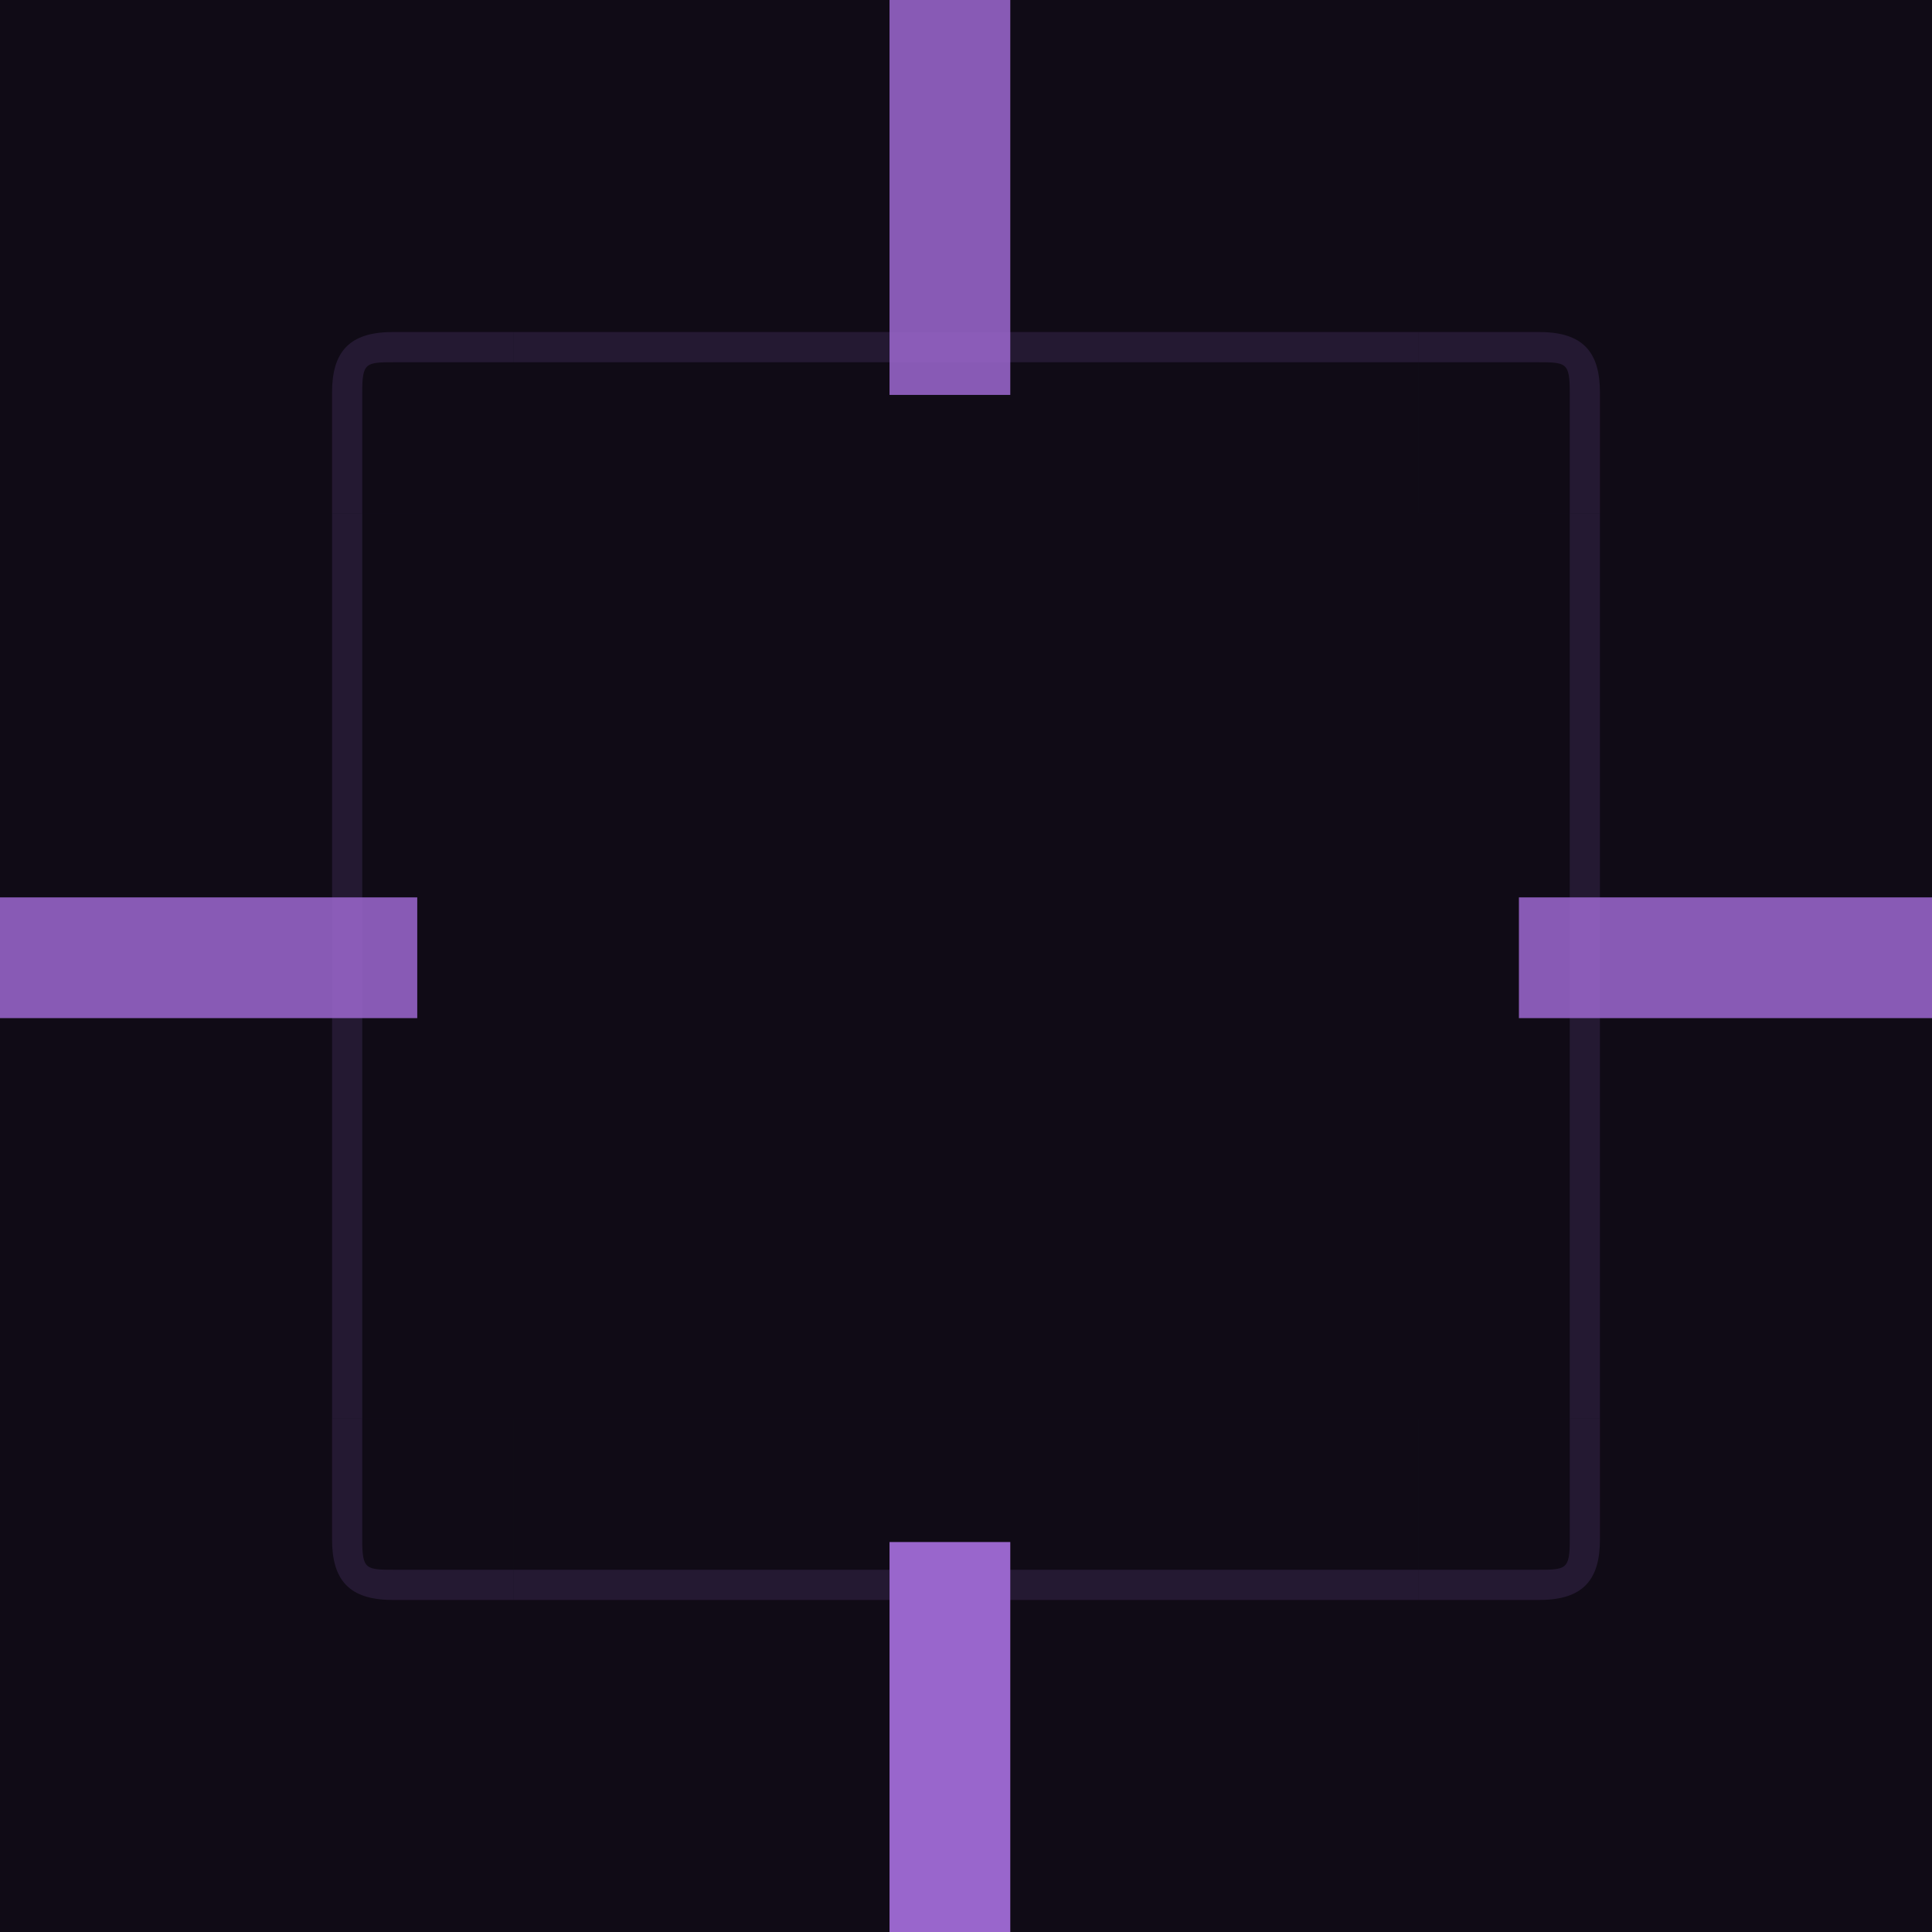
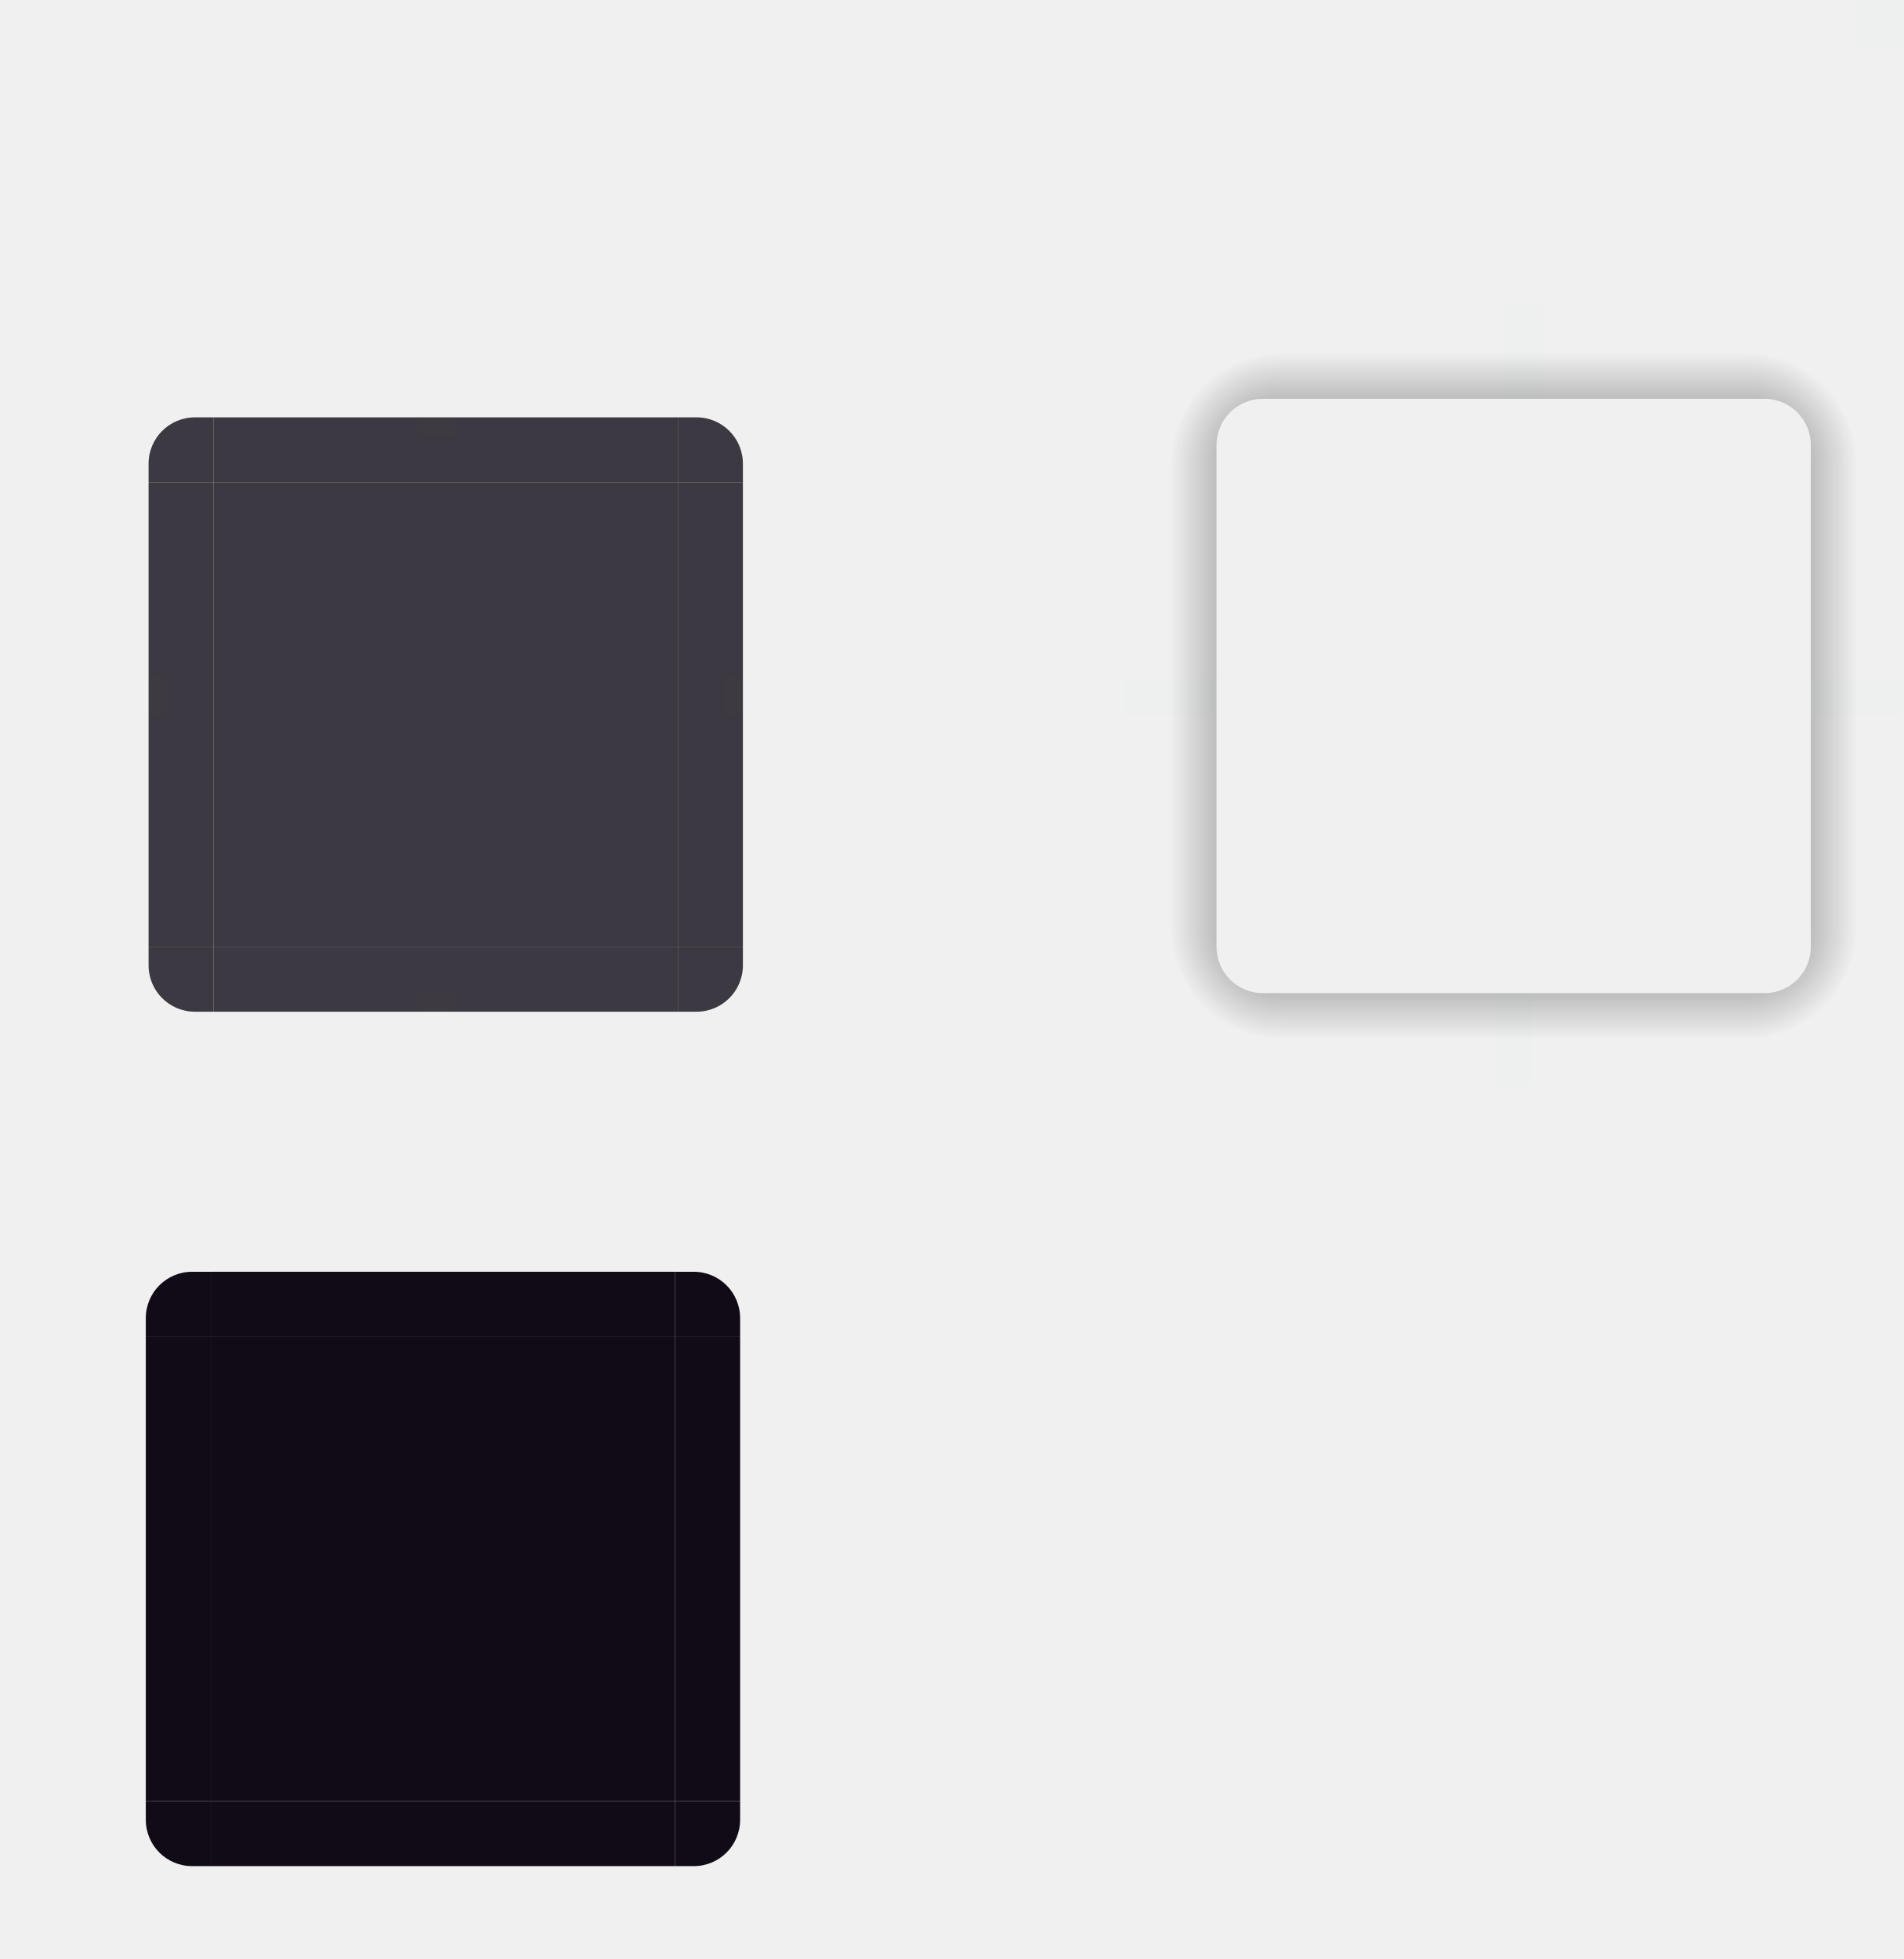
- <svg xmlns="http://www.w3.org/2000/svg" xmlns:xlink="http://www.w3.org/1999/xlink" version="1.0" width="64" height="64" id="svg3642">
+ <svg xmlns="http://www.w3.org/2000/svg" xmlns:xlink="http://www.w3.org/1999/xlink" id="svg3642" width="205" height="210.939" version="1">
  <defs id="defs3644">
-     <linearGradient id="linearGradient11994">
-       <stop id="stop11996" style="stop-color:#b4e6ed;stop-opacity:1" offset="0" />
-       <stop id="stop11998" style="stop-color:#ffffff;stop-opacity:1" offset="1" />
+     <radialGradient id="radialGradient4263" cx="984" cy="905.362" r="8.5" fx="984" fy="905.362" gradientTransform="matrix(-1.411767,-9.899721e-6,9.8996845e-6,-1.411762,1527.17,1378.105)" gradientUnits="userSpaceOnUse" xlink:href="#linearGradient4465" />
+     <linearGradient id="linearGradient4465">
+       <stop id="stop4467" offset="0" style="stop-color:#000000;stop-opacity:0.51" />
+       <stop id="stop4469" offset="1" style="stop-color:#000000;stop-opacity:0" />
    </linearGradient>
-     <linearGradient x1="25.131" y1="65.607" x2="25.099" y2="23.845" id="linearGradient12000" xlink:href="#linearGradient11994" gradientUnits="userSpaceOnUse" />
+     <linearGradient id="linearGradient4259" x1="83.6" x2="83.6" y1="-969.362" y2="-957.362" gradientTransform="matrix(0.7142857,0,0,1,-317.7143,1250.362)" gradientUnits="userSpaceOnUse" xlink:href="#linearGradient4465" />
+     <radialGradient id="radialGradient3382" cx="984" cy="905.362" r="8.5" fx="984" fy="905.362" gradientTransform="matrix(7.8257357e-6,1.411771,-1.411767,7.8257123e-6,1466.152,-1289.251)" gradientUnits="userSpaceOnUse" xlink:href="#linearGradient4465" />
+     <linearGradient id="linearGradient4452" x1="-260" x2="-260" y1="281" y2="293" gradientUnits="userSpaceOnUse" xlink:href="#linearGradient4465" />
+     <radialGradient id="radialGradient4255" cx="982.909" cy="906.453" r="8.5" fx="982.909" fy="906.453" gradientTransform="matrix(1.411758,5.5406049e-6,-5.5406032e-6,1.411757,-1199.624,-1229.758)" gradientUnits="userSpaceOnUse" xlink:href="#linearGradient4465" />
+     <radialGradient id="radialGradient4275" cx="984" cy="905.362" r="8.5" fx="984" fy="905.362" gradientTransform="matrix(-1.6187099e-5,-1.411757,1.411777,-1.618734e-5,-1140.154,1439.122)" gradientUnits="userSpaceOnUse" xlink:href="#linearGradient4465" />
+     <linearGradient id="linearGradient4385" x1="83.6" x2="83.6" y1="-969.362" y2="-957.362" gradientTransform="matrix(0.7142857,0,0,1,-317.7143,1250.362)" gradientUnits="userSpaceOnUse" xlink:href="#linearGradient4465" />
+     <linearGradient id="linearGradient4387" x1="83.6" x2="83.6" y1="-969.362" y2="-957.362" gradientTransform="matrix(0.7142857,0,0,1,-317.7143,1250.362)" gradientUnits="userSpaceOnUse" xlink:href="#linearGradient4465" />
  </defs>
-   <rect width="64" height="64" x="0" y="0" id="rect3966" style="fill:#100b16;fill-opacity:1;stroke:none;opacity:1" />
-   <g transform="translate(-1453.445,-465.2191)" id="g4418" style="display:none" />
-   <g transform="translate(-1453.445,-465.2191)" id="layer2" style="display:inline" />
-   <g transform="translate(975.6159,-1945.099)" id="g2424" style="display:none" />
-   <g transform="translate(975.6159,-1945.099)" id="g2426" style="display:inline" />
-   <g transform="translate(1021.594,-976.2358)" id="g3429" />
-   <g transform="translate(2807.884,-592.7777)" id="g19758" />
-   <g transform="translate(3912.709,-1471.047)" id="g3935" />
-   <g transform="translate(1514.84,-1486.394)" id="g8459" />
-   <g transform="translate(164.0222,-157.7826)" id="g28391" />
-   <g transform="translate(1268.847,-1036.052)" id="g28393" />
-   <g transform="translate(-1129.022,-1051.399)" id="g28395" />
-   <g transform="translate(2310.522,-165.7826)" id="g6598" />
-   <g transform="translate(3415.347,-1044.052)" id="g6640" />
-   <g transform="translate(1017.478,-1059.399)" id="g6716" />
-   <g transform="matrix(1,0,0,-1,-153.4451,295.1744)" id="g6850" style="opacity:0.459" />
-   <text x="70.555" y="-207.857" id="text6990" xml:space="preserve" style="font-size:14px;font-style:normal;font-variant:normal;font-weight:bold;font-stretch:normal;text-align:justify;line-height:125%;writing-mode:lr-tb;text-anchor:start;fill:#000000;fill-opacity:1;stroke:none;font-family:Gill Sans">
-     <tspan x="70.555" y="-207.857" id="tspan6992" />
-   </text>
-   <rect width="80.153" height="73.385" x="-34.899" y="82.092" id="rect3791" style="opacity:0.65;fill:#ffffff;fill-opacity:0" />
-   <g id="left">
-     <path d="m 17,17 v 30 h -6 c -0.002,-0.05 0,-0.094 0,-0.144 V 17.144 C 11,17.094 10.998,17.05 11,17 Z" id="path10432" style="opacity:0.8;fill:#100b16;fill-opacity:1;fill-rule:nonzero;stroke:none;stroke-width:1" />
-     <path d="m 11,17 0,30 1,0 c 3.33e-4,-0.05 0,-0.094 0,-0.144 L 12,17.144 C 12,17.094 12,17.05 12,17 l -1,0 z" id="path5152" style="opacity:1;fill:#241932;fill-opacity:1;fill-rule:nonzero;stroke:none" />
-     <g transform="matrix(0.75,0,0,1.000002,2.5,-3.23e-5)" id="left-2" />
-     <g id="g8424" />
+   <rect style="opacity:0.8;fill:#100b16;fill-opacity:1;stroke:none" id="center" width="50" height="50" x="23" y="51.94" />
+   <g id="bottomleft" transform="translate(6,34.93893)">
+     <path style="color:#383c4a;opacity:0.8;fill:#100b16;fill-opacity:1;stroke:none" id="path87" d="m 17,74 v -7 h -7 v 2 c 0,2.77 2.23,5 5,5 z" />
  </g>
-   <g transform="translate(-1919.565,-153.3622)" id="g4240" style="display:none" />
-   <g transform="translate(-1919.565,-153.3622)" id="g4242" style="display:inline" />
-   <g transform="translate(509.496,-1633.242)" id="g4244" style="display:none" />
-   <g transform="translate(509.496,-1633.242)" id="g4246" style="display:inline" />
-   <g transform="translate(555.4738,-664.3789)" id="g4248" />
-   <g transform="translate(2341.764,-280.9208)" id="g4250" />
-   <g transform="translate(3446.59,-1159.19)" id="g4252" />
-   <g transform="translate(1048.72,-1174.537)" id="g4254" />
-   <g transform="translate(-302.0977,154.0743)" id="g4256" />
-   <g transform="translate(802.7275,-724.1951)" id="g4258" />
-   <g transform="translate(-1595.142,-739.5423)" id="g4260" />
-   <g transform="translate(1844.402,146.0743)" id="g4262" />
-   <g transform="translate(2949.227,-732.1951)" id="g4264" />
-   <g transform="translate(551.3578,-747.5423)" id="g4266" />
-   <g transform="matrix(1,0,0,-1,-619.565,607.0312)" id="g4268" style="opacity:0.459" />
-   <text x="-395.565" y="104" id="text4270" xml:space="preserve" style="font-size:14px;font-style:normal;font-variant:normal;font-weight:bold;font-stretch:normal;text-align:justify;line-height:125%;writing-mode:lr-tb;text-anchor:start;fill:#000000;fill-opacity:1;stroke:none;font-family:Gill Sans">
-     <tspan x="-395.565" y="104" id="tspan4272" />
-   </text>
-   <g transform="translate(680.9903,-496.2927)" id="g4239">
-     <g id="g4241" />
+   <g id="left" transform="translate(6,34.93893)">
+     <g id="shadow-left-3" transform="matrix(-1,0,0,1,298,-240)">
+       <rect id="rect33" width="7" height="1" x="278" y="257" transform="translate(3,2)" style="fill:#3498db;fill-opacity:0" />
+     </g>
+     <path style="color:#383c4a;opacity:0.8;fill:#100b16;fill-opacity:1;stroke:none" id="path71" d="m 10,17 v 50 l 7,10e-6 v -50 z" />
  </g>
-   <g transform="translate(-1474.51,-723.6549)" id="g5306" style="display:none" />
-   <g transform="translate(-1474.51,-723.6549)" id="g5308" style="display:inline" />
-   <g transform="translate(954.5513,-2203.534)" id="g5310" style="display:none" />
-   <g transform="translate(954.5513,-2203.534)" id="g5312" style="display:inline" />
-   <g transform="translate(1000.529,-1234.672)" id="g5314" />
-   <g transform="translate(2786.82,-851.2136)" id="g5316" />
-   <g transform="translate(3891.645,-1729.483)" id="g5318" />
-   <g transform="translate(1493.775,-1744.83)" id="g5320" />
-   <g transform="translate(142.9576,-416.2185)" id="g5322" />
-   <g transform="translate(1247.783,-1294.488)" id="g5324" />
-   <g transform="translate(-1150.087,-1309.835)" id="g5326" />
-   <g transform="translate(2289.458,-424.2185)" id="g5328" />
-   <g transform="translate(3394.283,-1302.488)" id="g5330" />
-   <g transform="translate(996.4131,-1317.835)" id="g5332" />
-   <g transform="matrix(1,0,0,-1,-174.5097,36.73851)" id="g5334" style="opacity:0.459" />
-   <text x="49.49" y="-466.293" id="text5336" xml:space="preserve" style="font-size:14px;font-style:normal;font-variant:normal;font-weight:bold;font-stretch:normal;text-align:justify;line-height:125%;writing-mode:lr-tb;text-anchor:start;fill:#000000;fill-opacity:1;stroke:none;font-family:Gill Sans;-inkscape-font-specification:Bitstream Vera Sans Bold">
-     <tspan x="49.49" y="-466.293" id="tspan5338" />
-   </text>
-   <g transform="translate(-704.4041,-391.9218)" id="layer4" style="display:inline" />
-   <g transform="translate(-704.4041,-391.9218)" id="layer5" style="display:inline" />
-   <rect width="1" height="0" x="-790.873" y="-453.454" id="rect1327" style="opacity:0.578;fill:#ffffff;fill-opacity:1;fill-rule:nonzero;stroke:none" />
-   <rect width="1" height="0" x="-826" y="-480.982" id="rect2482" style="opacity:0.578;fill:#ffffff;fill-opacity:1;fill-rule:nonzero;stroke:none" />
-   <g transform="matrix(-0.782995,0,0,0.650879,-3307.796,132.3196)" id="g4640" style="opacity:0.402" />
-   <g transform="matrix(-0.782995,0,0,0.650879,-3307.796,132.3196)" id="g4646" style="opacity:0.402" />
-   <g transform="matrix(1,0,0,0.650879,-106.8333,139.6474)" id="g4730" style="opacity:0.402" />
-   <g transform="matrix(1,0,0,0.650879,-106.8333,139.6474)" id="g4748" style="opacity:0.402" />
-   <g transform="translate(-6850.427,-884.9056)" id="g5475" style="display:none" />
-   <g transform="translate(-6850.427,-884.9056)" id="g5477" style="display:inline" />
-   <g transform="translate(-4421.366,-2364.785)" id="g5479" style="display:none" />
-   <g transform="translate(-4421.366,-2364.785)" id="g5481" style="display:inline" />
-   <g transform="translate(-4375.388,-1395.922)" id="g5483" />
-   <g transform="translate(-2589.098,-1012.464)" id="g5485" />
-   <g transform="translate(-1484.272,-1890.734)" id="g5487" />
-   <g transform="translate(-3882.142,-1906.081)" id="g5489" />
-   <g transform="translate(-5232.96,-577.4692)" id="g5491" />
-   <g transform="translate(-4128.134,-1455.738)" id="g5493" />
-   <g transform="translate(-6526.004,-1471.086)" id="g5495" />
-   <g transform="translate(-3086.46,-585.4692)" id="g5497" />
-   <g transform="translate(-1981.634,-1463.738)" id="g5499" />
-   <g transform="translate(-4379.504,-1479.086)" id="g5501" />
-   <g transform="matrix(1,0,0,-1,-5550.427,-124.5122)" id="g5503" style="opacity:0.459" />
-   <text x="-5326.427" y="-627.543" id="text5505" xml:space="preserve" style="font-size:14px;font-style:normal;font-variant:normal;font-weight:bold;font-stretch:normal;text-align:justify;line-height:125%;writing-mode:lr-tb;text-anchor:start;fill:#000000;fill-opacity:1;stroke:none;font-family:Gill Sans;-inkscape-font-specification:Bitstream Vera Sans Bold">
-     <tspan x="-5326.427" y="-627.543" id="tspan5507" />
-   </text>
-   <g transform="translate(-2113.26,-233.5924)" id="g6557" style="display:none" />
-   <g transform="translate(-2113.26,-233.5924)" id="g6559" style="display:inline" />
-   <g transform="translate(315.8013,-1713.472)" id="g6561" style="display:none" />
-   <g transform="translate(315.8013,-1713.472)" id="g6563" style="display:inline" />
-   <g transform="translate(361.7791,-744.6091)" id="g6565" />
-   <g transform="translate(2148.07,-361.1511)" id="g6567" />
-   <g transform="translate(3252.895,-1239.42)" id="g6569" />
-   <g transform="translate(855.0251,-1254.768)" id="g6571" />
-   <g transform="translate(-495.7924,73.84401)" id="g6573" />
-   <g transform="translate(609.0328,-804.4253)" id="g6575" />
-   <g transform="translate(-1788.837,-819.7726)" id="g6577" />
-   <g transform="translate(1650.708,65.84401)" id="g6579" />
-   <g transform="translate(2755.533,-812.4253)" id="g6581" />
-   <g transform="translate(357.6631,-827.7726)" id="g6583" />
-   <g transform="matrix(1,0,0,-1,-813.2597,526.8011)" id="g6585" style="opacity:0.459" />
-   <text x="-589.26" y="23.77" id="text6588" xml:space="preserve" style="font-size:14px;font-style:normal;font-variant:normal;font-weight:bold;font-stretch:normal;text-align:justify;line-height:125%;writing-mode:lr-tb;text-anchor:start;fill:#000000;fill-opacity:1;stroke:none;font-family:Gill Sans;-inkscape-font-specification:Bitstream Vera Sans Bold">
-     <tspan x="-589.26" y="23.77" id="tspan6590" />
-   </text>
-   <g transform="translate(732.4903,-1527.404)" id="g8959" style="display:none" />
-   <g transform="translate(732.4903,-1527.404)" id="g8961" style="display:inline" />
-   <g transform="translate(3161.551,-3007.283)" id="g8963" style="display:none" />
-   <g transform="translate(3161.551,-3007.283)" id="g8965" style="display:inline" />
-   <g transform="translate(3207.529,-2038.42)" id="g8967" />
-   <g transform="translate(4993.82,-1654.962)" id="g8969" />
-   <g transform="translate(6098.645,-2533.232)" id="g8971" />
-   <g transform="translate(3700.775,-2548.579)" id="g8973" />
-   <g transform="translate(2349.958,-1219.967)" id="g8975" />
-   <g transform="translate(3454.783,-2098.237)" id="g8977" />
-   <g transform="translate(1056.913,-2113.584)" id="g8979" />
-   <g transform="translate(4496.458,-1227.967)" id="g8981" />
-   <g transform="translate(5601.283,-2106.237)" id="g8983" />
-   <g transform="translate(3203.413,-2121.584)" id="g8985" />
-   <g transform="matrix(1,0,0,-1,2032.49,-767.0102)" id="g9072" style="opacity:0.459" />
-   <text x="2256.49" y="-1270.042" id="text9074" xml:space="preserve" style="font-size:14px;font-style:normal;font-variant:normal;font-weight:bold;font-stretch:normal;text-align:justify;line-height:125%;writing-mode:lr-tb;text-anchor:start;fill:#000000;fill-opacity:1;stroke:none;font-family:Gill Sans;-inkscape-font-specification:Bitstream Vera Sans Bold">
-     <tspan x="2256.49" y="-1270.042" id="tspan9076" />
-   </text>
-   <g transform="matrix(1.000956,0,0,0.9142857,1.192658,5.124103)" id="center" style="fill:#ffffff;fill-opacity:1">
-     <g transform="matrix(1,0,0,0.9375,5.763612,8.301706)" id="center-9" style="fill:url(#linearGradient12000);fill-opacity:1">
-       <path d="m 10.027,5 0,35 29.973,0 0,-35 -29.973,0 z" id="path11378-0" style="opacity:0.8;fill:#100b16;fill-opacity:1;stroke:none" />
-       <g transform="matrix(1,0,0,1.061863,0,-0.3093188)" id="g5752" style="opacity:0.7;fill:url(#linearGradient12000);fill-opacity:1">
-         <g transform="matrix(-0.3126843,0,0,0.5775327,22.5409,10.66723)" id="g5229" style="fill:url(#linearGradient12000);fill-opacity:1" />
-         <g transform="matrix(-0.9987849,0,0,0.7641164,42.98854,-13.234)" id="g5352" style="fill:url(#linearGradient12000);fill-opacity:1" />
-         <g transform="matrix(-0.9607697,0,0,-1.469922,41.73403,103.4833)" id="g5352-1" style="fill:url(#linearGradient12000);fill-opacity:1" />
-       </g>
-       <g transform="matrix(-1,0,0,1.147758,50.02862,-3.569967)" id="g5769" style="opacity:0.7;fill:url(#linearGradient12000);fill-opacity:1">
-         <g transform="matrix(-0.3126843,0,0,0.5775327,22.536,10.66723)" id="g5771" style="fill:url(#linearGradient12000);fill-opacity:1" />
-         <g transform="matrix(-0.9987849,0,0,0.7641164,42.98854,-13.234)" id="g5781" style="fill:url(#linearGradient12000);fill-opacity:1" />
-         <g transform="matrix(-0.9607697,0,0,-0.8685485,41.73403,67.40113)" id="g5791" style="fill:url(#linearGradient12000);fill-opacity:1" />
-       </g>
+   <g id="right" transform="translate(6,34.93893)">
+     <g id="shadow-right-2" transform="translate(-214,-240)">
+       <rect id="rect47" width="7" height="1" x="278" y="257" transform="translate(3,2)" style="fill:#3498db;fill-opacity:0" />
    </g>
-     <g transform="matrix(1,0,0,0.21875,5.763612,11.8955)" id="g4980" style="fill:#313131;fill-opacity:1">
-       <g transform="matrix(1,0,0,1.061863,0,-0.3093188)" id="g4984" style="opacity:0.7;fill:#313131;fill-opacity:1">
-         <g transform="matrix(-0.3126843,0,0,0.5775327,22.5409,10.66723)" id="g4986" style="fill:#313131;fill-opacity:1" />
-         <g transform="matrix(-0.9987849,0,0,0.7641164,42.98854,-13.234)" id="g4988" style="fill:#313131;fill-opacity:1" />
-         <g transform="matrix(-0.9607697,0,0,-1.469922,41.73403,103.4833)" id="g4990" style="fill:#313131;fill-opacity:1" />
-       </g>
-       <g transform="matrix(-1,0,0,1.147758,50.02862,-3.569967)" id="g4992" style="opacity:0.7;fill:#313131;fill-opacity:1">
-         <g transform="matrix(-0.3126843,0,0,0.5775327,22.536,10.66723)" id="g4994" style="fill:#313131;fill-opacity:1" />
-         <g transform="matrix(-0.9987849,0,0,0.7641164,42.98854,-13.234)" id="g4996" style="fill:#313131;fill-opacity:1" />
-         <g transform="matrix(-0.9607697,0,0,-0.8685485,41.73403,67.40113)" id="g4998" style="fill:#313131;fill-opacity:1" />
-       </g>
+     <path style="color:#383c4a;opacity:0.8;fill:#100b16;fill-opacity:1;stroke:none" id="path79" d="m 74,17 v 50 l -7,1e-5 v -50 z" />
+   </g>
+   <g id="bottom" transform="translate(6,34.93893)">
+     <g id="shadow-bottom-9" transform="rotate(90,269,55)">
+       <rect id="rect41" width="7" height="1" x="278" y="257" transform="translate(3,2)" style="fill:#3498db;fill-opacity:0" />
    </g>
+     <path style="color:#383c4a;opacity:0.8;fill:#100b16;fill-opacity:1;stroke:none" id="path95" d="m 17,74 h 50 v -7 h -50 z" />
  </g>
-   <g transform="matrix(0.9989241,0,0,-1,0.05056921,64)" id="bottom">
-     <path d="M 47,17 H 16.968 v -6 c 9.936,-5e-5 19.94,0 29.888,0 0.05,0 0.094,-0.002 0.144,0 z" id="path7860" style="opacity:0.8;fill:#100b16;fill-opacity:1;fill-rule:nonzero;stroke:none;stroke-width:1" />
-     <path d="m 47,12 -30.032,0 0,-1 c 9.936,-8e-6 19.94,0 29.888,0 0.05,0 0.094,-3.33e-4 0.144,0 z" id="path7864" style="opacity:1;fill:#241932;fill-opacity:1;fill-rule:nonzero;stroke:none" />
-     <g transform="matrix(0,0.75,-1.001077,0,64.01831,2.5)" id="g7870" />
-     <g transform="matrix(0,1,1.001077,0,-0.0506237,0)" id="g8424-8" />
+   <g id="bottomright" transform="translate(6,34.93893)">
+     <path style="color:#383c4a;opacity:0.8;fill:#100b16;fill-opacity:1;stroke:none" id="path103" d="m 67,74 v -7 h 7 v 2 c 0,2.77 -2.23,5 -5,5 z" />
  </g>
-   <g transform="matrix(1,0,0,-1,0.023611,64.0169)" id="topleft" style="stroke:none">
-     <g transform="matrix(1,0,0,0.9090909,0,4.274262)" id="g8761" style="stroke:none" />
-     <path d="m 14.405,53.017 c -1.871,-0.058 -3.371,-1.558 -3.429,-3.429 v -2.571 h 6 v 6 z" id="path8771" style="opacity:0.8;fill:#100b16;fill-opacity:1;fill-rule:nonzero;stroke:none;stroke-width:1" />
-     <path d="m 11.976,47.017 0,4 c 0,1 0.116,1 1.102,1 l 3.898,0 0,1 -4,0 c -1.44,0 -2,-0.669 -2,-2 l 0,-4 z" id="path8775" style="opacity:1;fill:#241932;fill-opacity:1;fill-rule:nonzero;stroke:none" />
-     <g transform="matrix(1,0,0,-0.03333376,-0.02361107,48.58357)" id="g8779" />
-     <g transform="matrix(0,-1,-0.05104271,0,17.84411,64.0169)" id="g8789" />
+   <g id="top" transform="translate(6,34.93893)">
+     <g id="shadow-top-6" transform="matrix(0,-1,-1,0,324,298)">
+       <rect id="rect53" width="7" height="1" x="278" y="257" transform="translate(3,2)" style="fill:#3498db;fill-opacity:0" />
+     </g>
+     <path style="color:#383c4a;opacity:0.8;fill:#100b16;fill-opacity:1;stroke:none" id="path111" d="m 17,10 h 50 v 7 h -50 z" />
  </g>
-   <g transform="matrix(0.9989241,0,0,1,0.05056921,0)" id="top">
-     <path d="M 47,17 H 16.968 v -6 c 9.936,-5e-5 19.94,0 29.888,0 0.05,0 0.094,-0.002 0.144,0 z" id="path8801" style="opacity:0.8;fill:#100b16;fill-opacity:1;fill-rule:nonzero;stroke:none;stroke-width:1" />
-     <path d="m 47,12 -30.032,0 0,-1 c 9.936,-8e-6 19.94,0 29.888,0 0.05,0 0.094,-3.33e-4 0.144,0 z" id="path8805" style="opacity:1;fill:#241932;fill-opacity:1;fill-rule:nonzero;stroke:none" />
-     <g transform="matrix(0,0.75,-1.001077,0,64.01831,2.5)" id="g8809" />
-     <g transform="matrix(0,1,1.001077,0,-0.0506237,0)" id="g8819" />
+   <g id="topright" transform="translate(6,34.93893)">
+     <path style="color:#383c4a;opacity:0.8;fill:#100b16;fill-opacity:1;stroke:none" id="path119" d="m 67,10 v 7 h 7 v -2 c 0,-2.77 -2.23,-5 -5,-5 z" />
  </g>
-   <g transform="matrix(-1,0,0,1,64,0)" id="right">
-     <path d="m 17,17 v 30 h -6 c -0.002,-0.05 0,-0.094 0,-0.144 V 17.144 C 11,17.094 10.998,17.05 11,17 Z" id="path8871" style="opacity:0.8;fill:#100b16;fill-opacity:1;fill-rule:nonzero;stroke:none;stroke-width:1" />
-     <path d="m 11,17 0,30 1,0 c 3.33e-4,-0.05 0,-0.094 0,-0.144 L 12,17.144 C 12,17.094 12,17.05 12,17 l -1,0 z" id="path8875" style="opacity:1;fill:#241932;fill-opacity:1;fill-rule:nonzero;stroke:none" />
-     <g transform="matrix(0.75,0,0,1.000002,2.5,-3.23e-5)" id="g8879" />
-     <g id="g8889" />
+   <g id="topleft" transform="translate(6,34.93893)">
+     <path style="color:#383c4a;opacity:0.8;fill:#100b16;fill-opacity:1;stroke:none" id="path63" d="m 17,10 v 7 h -7 v -2 c 0,-2.77 2.23,-5 5,-5 z" />
  </g>
-   <g transform="matrix(-1,0,0,-1,63.97639,64.0169)" id="topright" style="stroke:none">
-     <g transform="matrix(1,0,0,0.9090909,0,4.274262)" id="g3956" style="stroke:none" />
-     <path d="m 14.405,53.017 c -1.871,-0.058 -3.371,-1.558 -3.429,-3.429 v -2.571 h 6 v 6 z" id="path3960" style="opacity:0.8;fill:#100b16;fill-opacity:1;fill-rule:nonzero;stroke:none;stroke-width:1" />
-     <path d="m 11.976,47.017 0,4 c 0,1 0.116,1 1.102,1 l 3.898,0 0,1 -4,0 c -1.44,0 -2,-0.669 -2,-2 l 0,-4 z" id="path3964" style="opacity:1;fill:#241932;fill-opacity:1;fill-rule:nonzero;stroke:none" />
-     <g transform="matrix(1,0,0,-0.03333376,-0.02361107,48.58357)" id="g3969" />
-     <g transform="matrix(0,-1,-0.05104271,0,17.84411,64.0169)" id="g3979" />
+   <path style="opacity:1;fill:url(#radialGradient4275);fill-opacity:1;stroke:none" id="shadow-topleft" d="m 121,49.939 10,0 0,-2 c 0,-2.77 2.23,-5 5,-5 l 2,0 0,-10 -17,0 z" />
+   <g id="shadow-left" transform="matrix(-1,0,0,1,419,-207.061)">
+     <rect style="opacity:1;fill:url(#linearGradient4385);fill-opacity:1;stroke:none" id="rect4267" width="50" height="10" x="-307" y="288" transform="rotate(-90)" />
+     <rect style="fill:#3498db;fill-opacity:0" id="rect4269" width="7" height="1" x="278" y="257" transform="translate(3,2)" />
  </g>
-   <g transform="matrix(-1,0,0,1,63.97639,-0.016898)" id="bottomright" style="stroke:none">
-     <g transform="matrix(1,0,0,0.9090909,0,4.274262)" id="g4759" style="stroke:none" />
-     <path d="m 14.405,53.017 c -1.871,-0.058 -3.371,-1.558 -3.429,-3.429 v -2.571 h 6 v 6 z" id="path4763" style="opacity:0.8;fill:#100b16;fill-opacity:1;fill-rule:nonzero;stroke:none;stroke-width:1" />
-     <path d="m 11.976,47.017 0,4 c 0,1 0.116,1 1.102,1 l 3.898,0 0,1 -4,0 c -1.44,0 -2,-0.669 -2,-2 l 0,-4 z" id="path4767" style="opacity:1;fill:#241932;fill-opacity:1;fill-rule:nonzero;stroke:none" />
-     <g transform="matrix(1,0,0,-0.03333376,-0.02361107,48.58357)" id="g4771" />
-     <g transform="matrix(0,-1,-0.05104271,0,17.84411,64.0169)" id="g4781" />
+   <path style="opacity:1;fill:url(#radialGradient3382);fill-opacity:1;stroke:none" id="shadow-bottomright" d="m 205,99.939 -10,0 0,2 c 0,2.77 -2.23,5 -5,5 l -2,0 0,10 17,0 z" />
+   <g id="shadow-bottom" transform="rotate(90,313.0305,131.9695)">
+     <rect style="opacity:1;fill:url(#linearGradient4387);fill-opacity:1;stroke:none" id="rect3389" width="50" height="10" x="-307" y="288" transform="rotate(-90)" />
+     <rect style="fill:#3498db;fill-opacity:0" id="rect4241" width="7" height="1" x="278" y="257" transform="translate(3,2)" />
  </g>
-   <g transform="translate(0.02361107,-0.01689908)" id="bottomleft" style="stroke:none">
-     <g transform="matrix(1,0,0,0.9090909,0,4.274262)" id="g4793" style="stroke:none" />
-     <path d="m 14.405,53.017 c -1.871,-0.058 -3.371,-1.558 -3.429,-3.429 v -2.571 h 6 v 6 z" id="path4797" style="opacity:0.8;fill:#100b16;fill-opacity:1;fill-rule:nonzero;stroke:none;stroke-width:1" />
-     <path d="m 11.976,47.017 0,4 c 0,1 0.116,1 1.102,1 l 3.898,0 0,1 -4,0 c -1.44,0 -2,-0.669 -2,-2 l 0,-4 z" id="path4801" style="opacity:1;fill:#241932;fill-opacity:1;fill-rule:nonzero;stroke:none" />
-     <g transform="matrix(1,0,0,-0.03333376,-0.02361107,48.58357)" id="g4805" />
-     <g transform="matrix(0,-1,-0.05104271,0,17.84411,64.0169)" id="g4815" />
+   <g id="shadow-right" transform="translate(-93,-207.061)">
+     <rect style="opacity:1;fill:url(#linearGradient4452);fill-opacity:1;stroke:none" id="rect4251" width="50" height="10" x="-307" y="288" transform="rotate(-90)" />
+     <rect style="fill:#3498db;fill-opacity:0" id="rect4253" width="7" height="1" x="278" y="257" transform="translate(3,2)" />
  </g>
-   <rect width="7" height="6" x="-4.533" y="-22.918" id="hint-stretch-borders" style="opacity:1;fill:#9966cc;fill-opacity:1;stroke:none" />
-   <rect width="14" height="4" x="-0.178" y="29.727" id="hint-left-margin" style="opacity:0.875;fill:#9966cc;fill-opacity:1;stroke:none" />
-   <rect width="4" height="14" x="29.467" y="-0.918" id="hint-top-margin" style="opacity:0.875;fill:#9966cc;fill-opacity:1;stroke:none" />
-   <rect width="4" height="14" x="29.467" y="51.082" id="hint-bottom-margin" style="fill:#9966cc;fill-opacity:1;stroke:none" />
-   <rect width="14" height="4" x="50.316" y="29.727" id="hint-right-margin" style="opacity:0.875;fill:#9966cc;fill-opacity:1;stroke:none" />
+   <g id="shadow-top" transform="matrix(0,-1,-1,0,445,330.939)">
+     <rect style="opacity:1;fill:url(#linearGradient4259);fill-opacity:1;stroke:none" id="rect4279" width="50" height="10" x="-307" y="288" transform="rotate(-90)" />
+     <rect style="fill:#3498db;fill-opacity:0" id="rect4281" width="7" height="1" x="278" y="257" transform="translate(3,2)" />
+   </g>
+   <path style="opacity:1;fill:url(#radialGradient4255);fill-opacity:1;stroke:none" id="shadow-topright" d="m 188,32.939 0,10 2,0 c 2.77,0 5,2.23 5,5 l 0,2 10,0 0,-17 z" />
+   <path style="opacity:1;fill:url(#radialGradient4263);fill-opacity:1;stroke:none" id="shadow-bottomleft" d="m 138,116.939 0,-10 -2,0 c -2.77,0 -5,-2.23 -5,-5 l 0,-2 -10,0 0,17 z" />
+   <g style="fill:#1a1a26;fill-opacity:0" id="shadow-center" transform="matrix(0.3157031,0,0,0.3157031,187.2942,193.8907)">
+     <path style="fill:#1a1a26;fill-opacity:0;stroke:none" id="path3642" d="m -6,-7.999 v 62 H 56 v -62 z" />
+   </g>
+   <rect style="opacity:0.01;fill:#008080;fill-opacity:1;stroke:none" id="shadow-hint-right-margin" width="10" height="4" x="195" y="72.94" />
+   <rect style="opacity:0.01;fill:#008080;fill-opacity:1;stroke:none" id="shadow-hint-bottom-margin" width="4" height="10" x="161" y="106.94" />
+   <rect style="opacity:0.01;fill:#008080;fill-opacity:1;stroke:none" id="shadow-hint-left-margin" width="10" height="4" x="121" y="72.94" />
+   <rect style="opacity:0.01;fill:#008080;fill-opacity:1;stroke:none" id="shadow-hint-top-margin" width="4" height="10" x="162" y="32.94" />
+   <rect style="opacity:0.01;fill:#008080;fill-opacity:1;stroke:none" id="hint-top-margin" width="4" height="2" x="45" y="44.94" />
+   <rect style="opacity:0.01;fill:#008080;fill-opacity:1;stroke:none" id="hint-bottom-margin" width="4" height="2" x="45" y="106.94" />
+   <rect style="opacity:0.01;fill:#008080;fill-opacity:1;stroke:none" id="hint-left-margin" width="2" height="4" x="16" y="72.94" />
+   <rect style="opacity:0.01;fill:#008080;fill-opacity:1;stroke:none" id="hint-right-margin" width="2" height="4" x="78" y="72.94" />
+   <rect style="fill:#100b16;fill-opacity:1;stroke:none" id="mask-center" width="50" height="50" x="22.7" y="143.94" />
+   <g id="mask-topright" transform="translate(-231.3,-207.0609)">
+     <path style="fill:#100b16;fill-opacity:1;stroke:none" id="path4120" d="m 304,344 v 7 h 7 v -2 c 0,-2.77 -2.23,-5 -5,-5 z" />
+     <rect style="opacity:1;fill:#ffffff;fill-opacity:0;stroke:none;stroke-width:0.5;stroke-miterlimit:4;stroke-dasharray:none;stroke-opacity:1" id="rect4438" width="4" height="4" x="308" y="343" />
+   </g>
+   <g id="mask-top" transform="translate(-231.3,-207.0609)">
+     <path style="fill:#100b16;fill-opacity:1;stroke:none" id="path4128" d="m 254,344 h 50 l 10e-6,7 h -50 z" />
+     <path style="fill:#ffffff;fill-opacity:0;stroke:none" id="path4134" d="m 254,350 h 50 v 1 h -50 z" />
+     <rect style="opacity:1;fill:#ffffff;fill-opacity:0;stroke:none;stroke-width:0.5;stroke-miterlimit:4;stroke-dasharray:none;stroke-opacity:1" id="rect4449" width="1" height="1" x="300" y="343" />
+   </g>
+   <g id="mask-bottomright" transform="matrix(1,0,0,-1,-231.3,544.939)">
+     <path style="fill:#100b16;fill-opacity:1;stroke:none" id="path4458" d="m 304,344 v 7 h 7 v -2 c 0,-2.77 -2.23,-5 -5,-5 z" />
+     <rect style="opacity:1;fill:#ffffff;fill-opacity:0;stroke:none;stroke-width:0.5;stroke-miterlimit:4;stroke-dasharray:none;stroke-opacity:1" id="rect4460" width="4" height="4" x="308" y="343" />
+   </g>
+   <g id="mask-bottom" transform="matrix(1,0,0,-1,-231.3,544.9391)">
+     <path style="fill:#100b16;fill-opacity:1;stroke:none" id="path4464" d="m 254,344 h 50 l 10e-6,7 h -50 z" />
+     <path style="fill:#ffffff;fill-opacity:0;stroke:none" id="path4466" d="m 254,350 h 50 v 1 h -50 z" />
+     <rect style="opacity:1;fill:#ffffff;fill-opacity:0;stroke:none;stroke-width:0.5;stroke-miterlimit:4;stroke-dasharray:none;stroke-opacity:1" id="rect4468" width="1" height="1" x="300" y="343" />
+   </g>
+   <g id="mask-bottomleft" transform="rotate(180,163.35,272.4695)">
+     <path style="fill:#100b16;fill-opacity:1;stroke:none" id="path4472" d="m 304,344 v 7 h 7 v -2 c 0,-2.77 -2.23,-5 -5,-5 z" />
+     <rect style="opacity:1;fill:#ffffff;fill-opacity:0;stroke:none;stroke-width:0.5;stroke-miterlimit:4;stroke-dasharray:none;stroke-opacity:1" id="rect4474" width="4" height="4" x="308" y="343" />
+   </g>
+   <g id="mask-right" transform="rotate(90,266.8804,156.8195)">
+     <path style="fill:#100b16;fill-opacity:1;stroke:none" id="path4478" d="m 254,344 h 50 l 10e-6,7 h -50 z" />
+     <path style="fill:#ffffff;fill-opacity:0;stroke:none" id="path4480" d="m 254,350 h 50 v 1 h -50 z" />
+     <rect style="opacity:1;fill:#ffffff;fill-opacity:0;stroke:none;stroke-width:0.5;stroke-miterlimit:4;stroke-dasharray:none;stroke-opacity:1" id="rect4482" width="1" height="1" x="300" y="343" />
+   </g>
+   <g id="mask-left" transform="matrix(0,1,1,0,-328.3,-110.0609)">
+     <path style="fill:#100b16;fill-opacity:1;stroke:none" id="path4486" d="m 254,344 h 50 l 10e-6,7 h -50 z" />
+     <path style="fill:#ffffff;fill-opacity:0;stroke:none" id="path4488" d="m 254,350 h 50 v 1 h -50 z" />
+     <rect style="opacity:1;fill:#ffffff;fill-opacity:0;stroke:none;stroke-width:0.5;stroke-miterlimit:4;stroke-dasharray:none;stroke-opacity:1" id="rect4490" width="1" height="1" x="300" y="343" />
+   </g>
+   <g id="mask-topleft" transform="matrix(-1,0,0,1,326.7,-207.0609)">
+     <path style="fill:#100b16;fill-opacity:1;stroke:none" id="path4494" d="m 304,344 v 7 h 7 v -2 c 0,-2.77 -2.23,-5 -5,-5 z" />
+     <rect style="opacity:1;fill:#ffffff;fill-opacity:0;stroke:none;stroke-width:0.5;stroke-miterlimit:4;stroke-dasharray:none;stroke-opacity:1" id="rect4496" width="4" height="4" x="308" y="343" />
+   </g>
+   <rect style="opacity:0.01;fill:#008080;fill-opacity:1;stroke:none" id="hint-tile-center" width="5" height="5" x="199.9" y="0.04" />
</svg>
